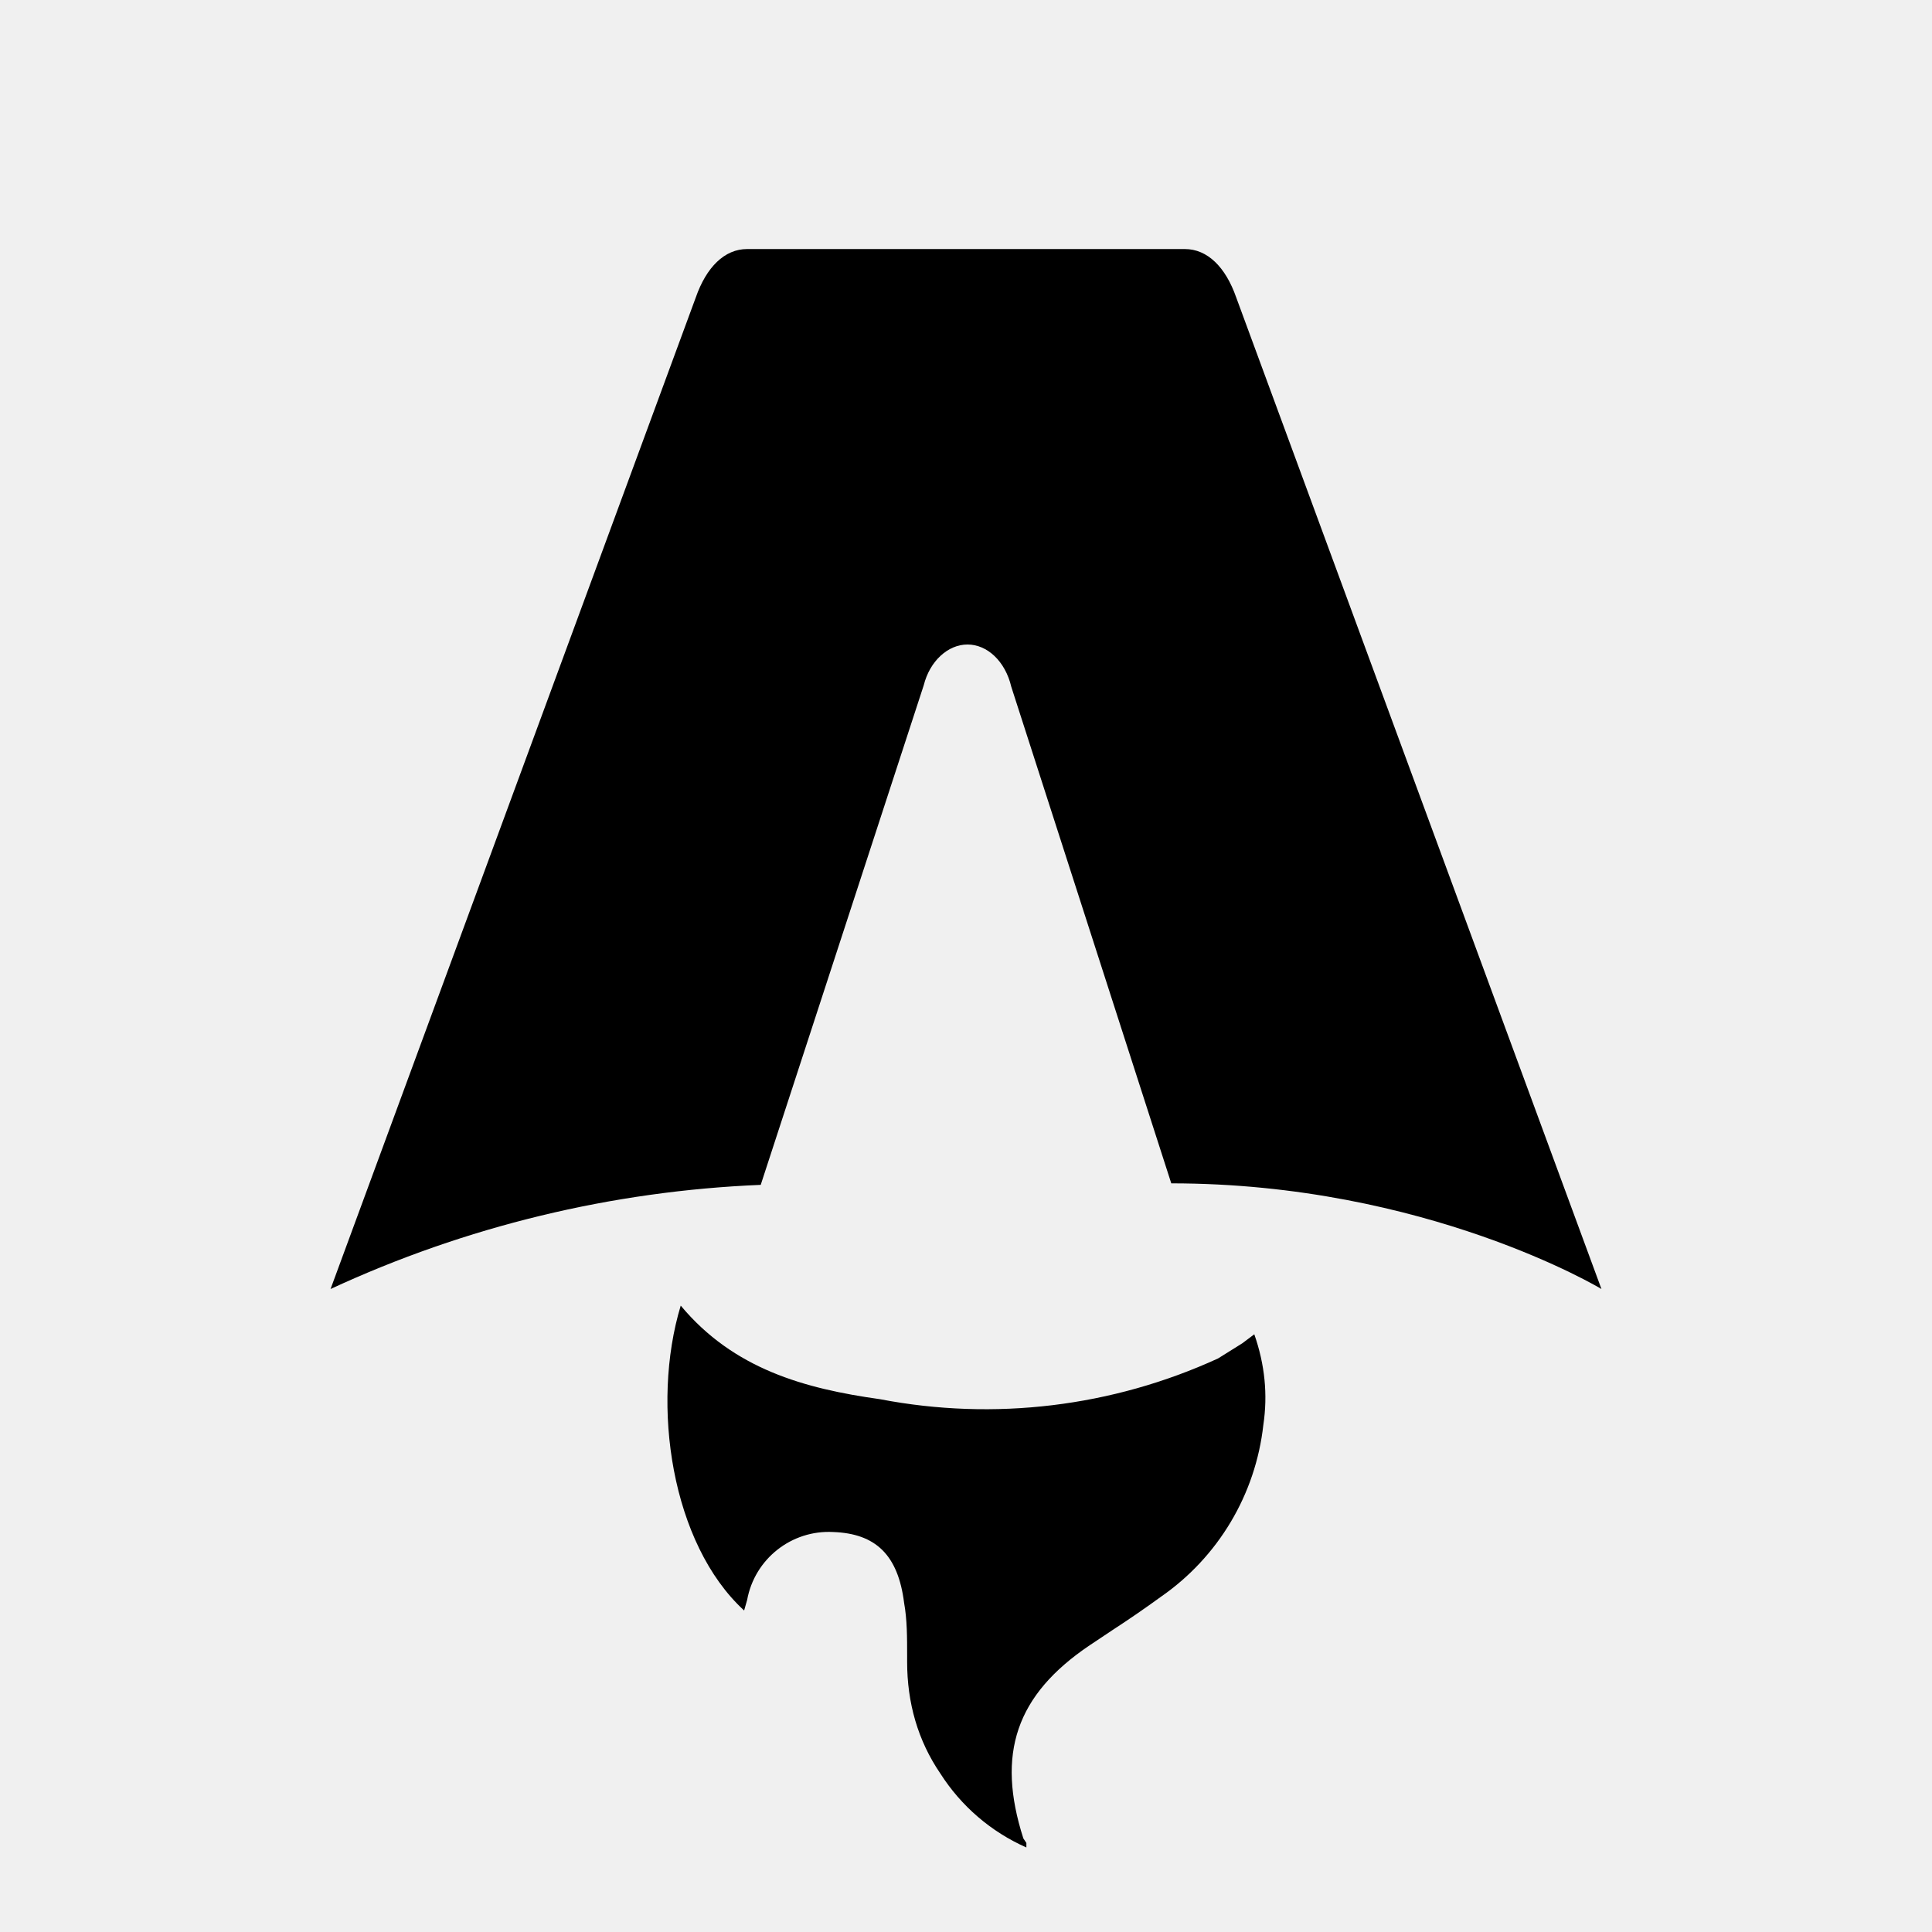
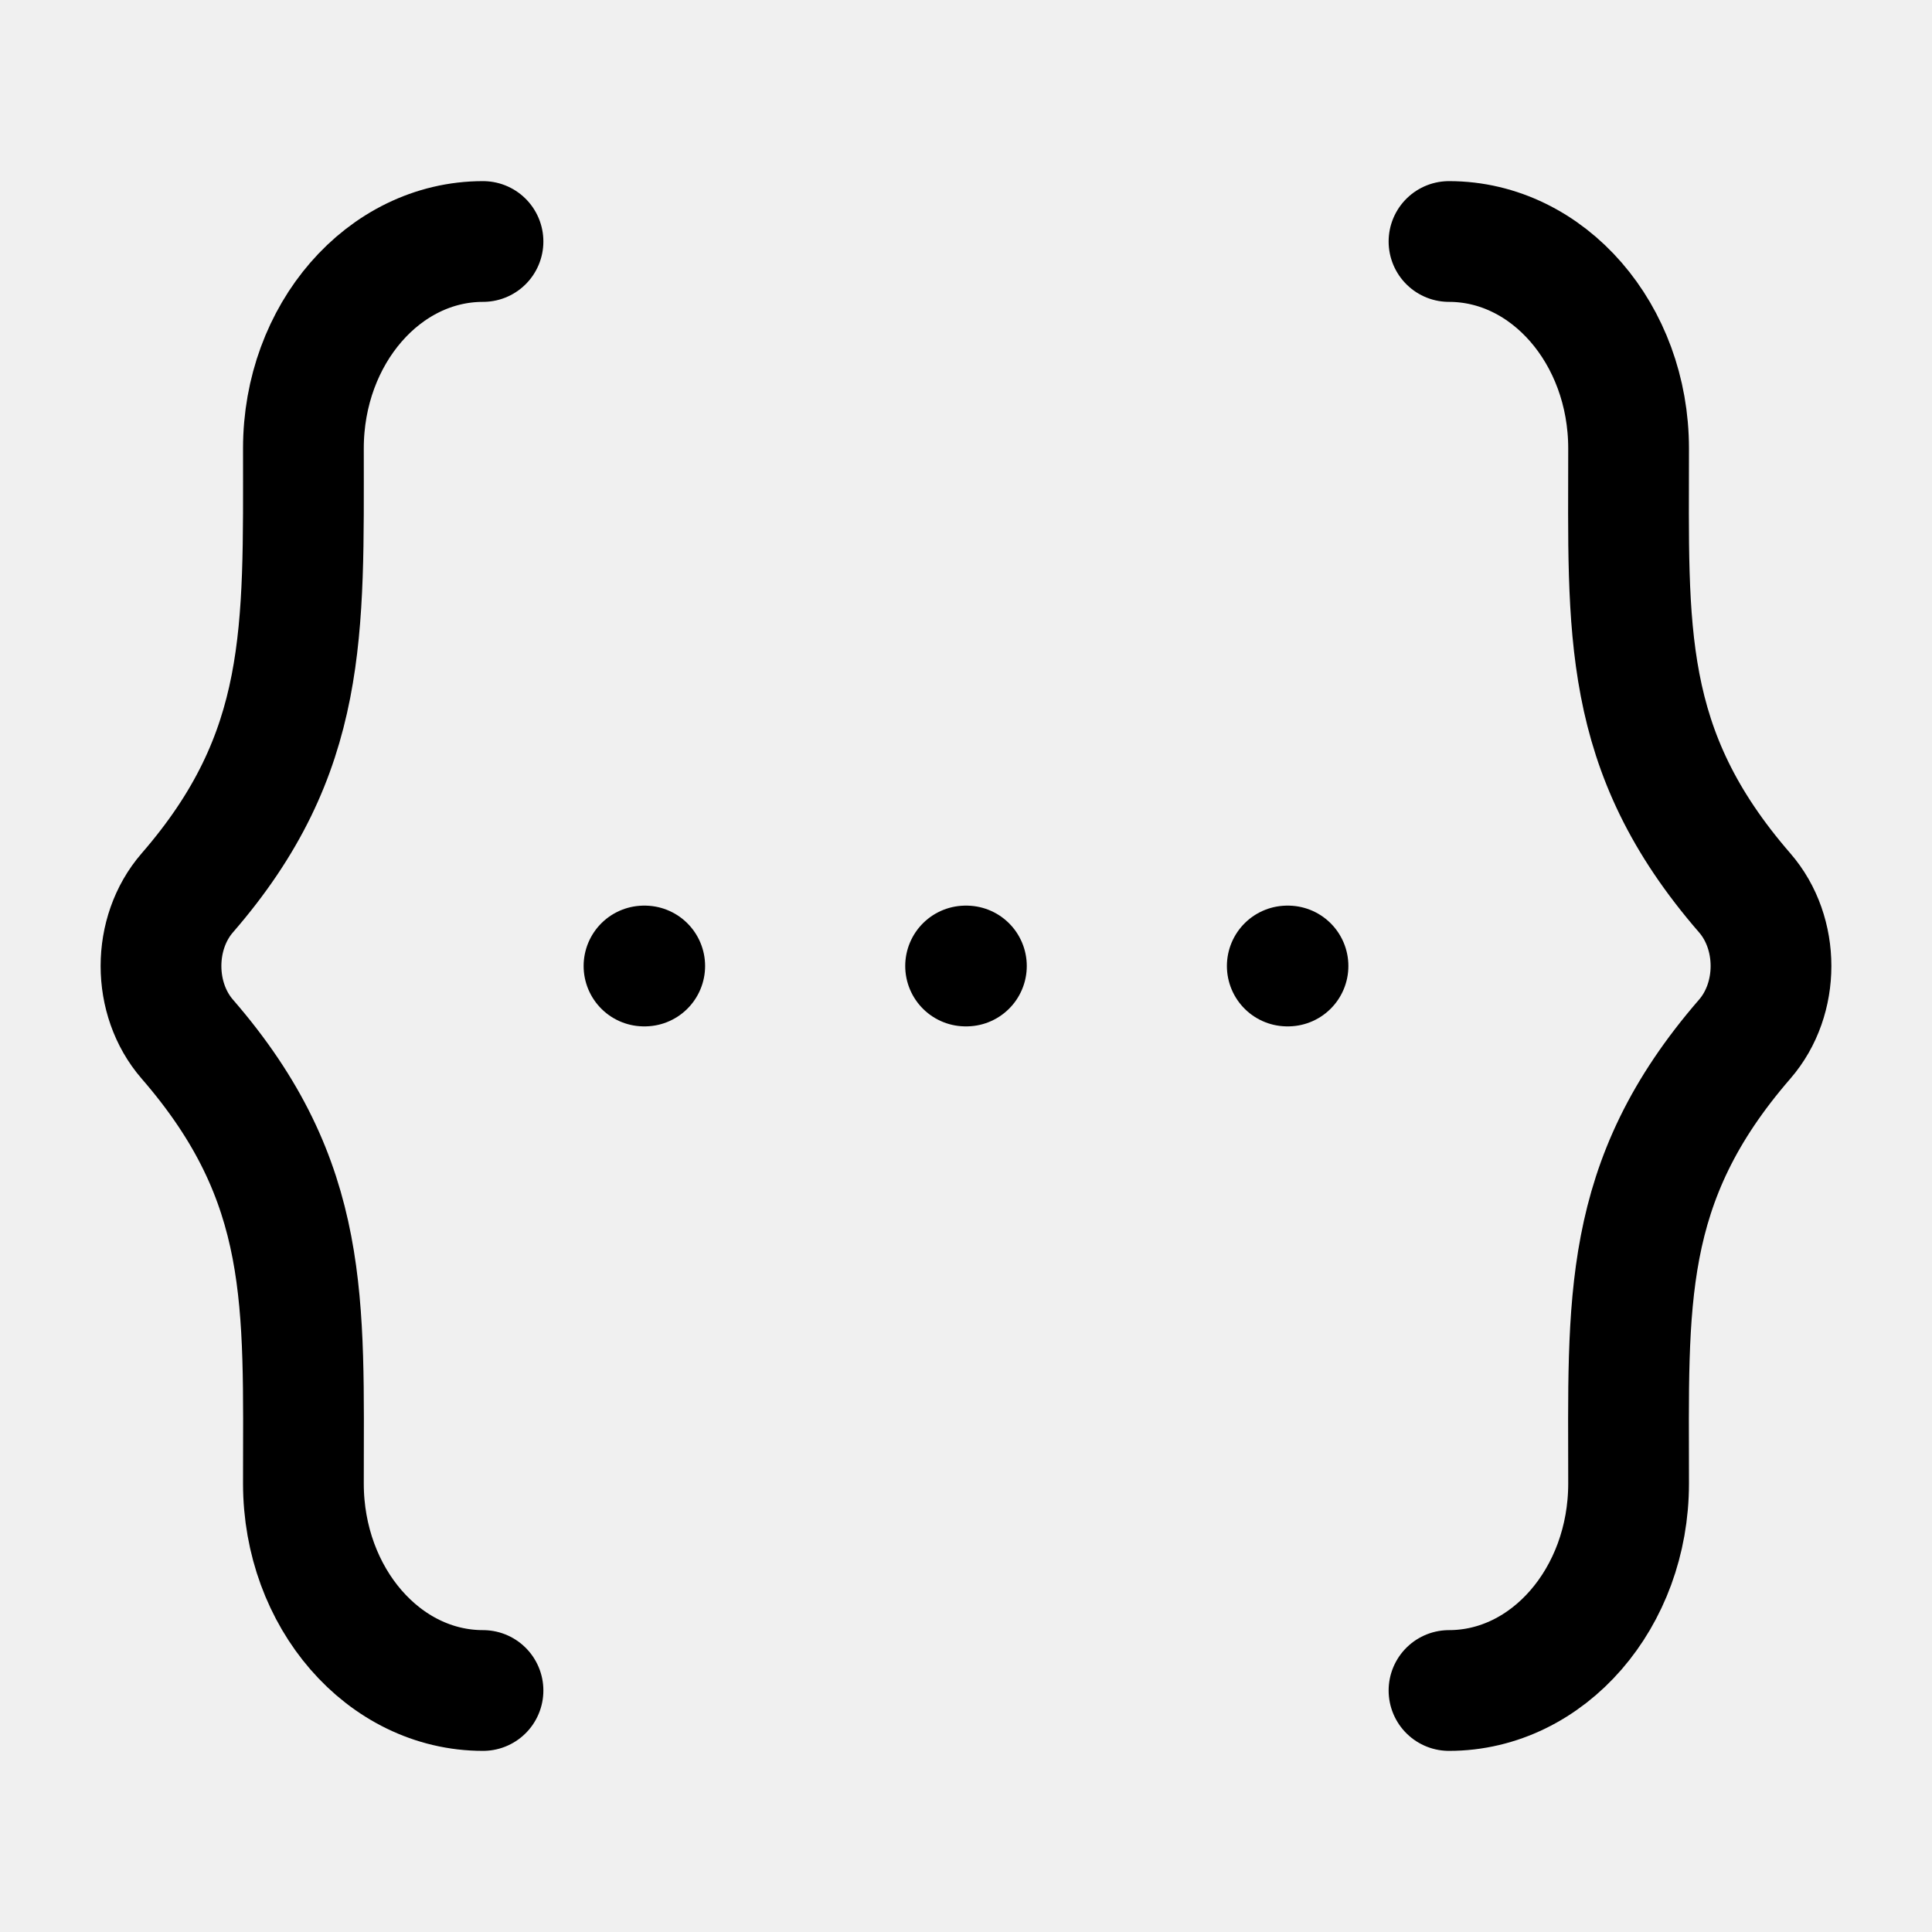
- <svg xmlns="http://www.w3.org/2000/svg" fill="none" viewBox="0 0 128 128">
-   <path d="M50.4 78.5a75.1 75.1 0 0 0-28.5 6.9l24.2-65.7c.7-2 1.9-3.2 3.4-3.2h29c1.5 0 2.7 1.2 3.4 3.2l24.2 65.7s-11.6-7-28.5-7L67 45.5c-.4-1.7-1.6-2.8-2.9-2.8-1.3 0-2.5 1.1-2.9 2.7L50.4 78.5Zm-1.1 28.2Zm-4.2-20.2c-2 6.6-.6 15.8 4.2 20.2a17.5 17.5 0 0 1 .2-.7 5.5 5.5 0 0 1 5.7-4.5c2.8.1 4.3 1.5 4.7 4.7.2 1.1.2 2.3.2 3.5v.4c0 2.7.7 5.2 2.2 7.4a13 13 0 0 0 5.7 4.9v-.3l-.2-.3c-1.8-5.6-.5-9.5 4.4-12.8l1.5-1a73 73 0 0 0 3.2-2.2 16 16 0 0 0 6.8-11.4c.3-2 .1-4-.6-6l-.8.6-1.6 1a37 37 0 0 1-22.4 2.7c-5-.7-9.7-2-13.2-6.2Z" />
-   <style>
-         path { fill: #000; }
-         @media (prefers-color-scheme: dark) {
-             path { fill: #FFF; }
-         }
-     </style>
+ <svg xmlns="http://www.w3.org/2000/svg" width="24" height="24" viewBox="0 0 24 24">
+   <path fill="none" stroke="currentColor" stroke-linecap="round" stroke-linejoin="round" stroke-width="1.5" d="M8 12h.009m3.986 0h.01m3.986 0H16m2 9c1.232 0 2.231-1.151 2.231-2.571c0-2.248-.1-3.742 1.442-5.52c.436-.502.436-1.316 0-1.818c-1.542-1.777-1.442-3.272-1.442-5.52C20.231 4.151 19.232 3 18 3M6 21c-1.232 0-2.231-1.151-2.231-2.571c0-2.248.1-3.742-1.442-5.52c-.436-.502-.436-1.316 0-1.818C3.835 9.353 3.769 7.84 3.769 5.57C3.769 4.151 4.768 3 6 3" color="currentColor" />
</svg>
